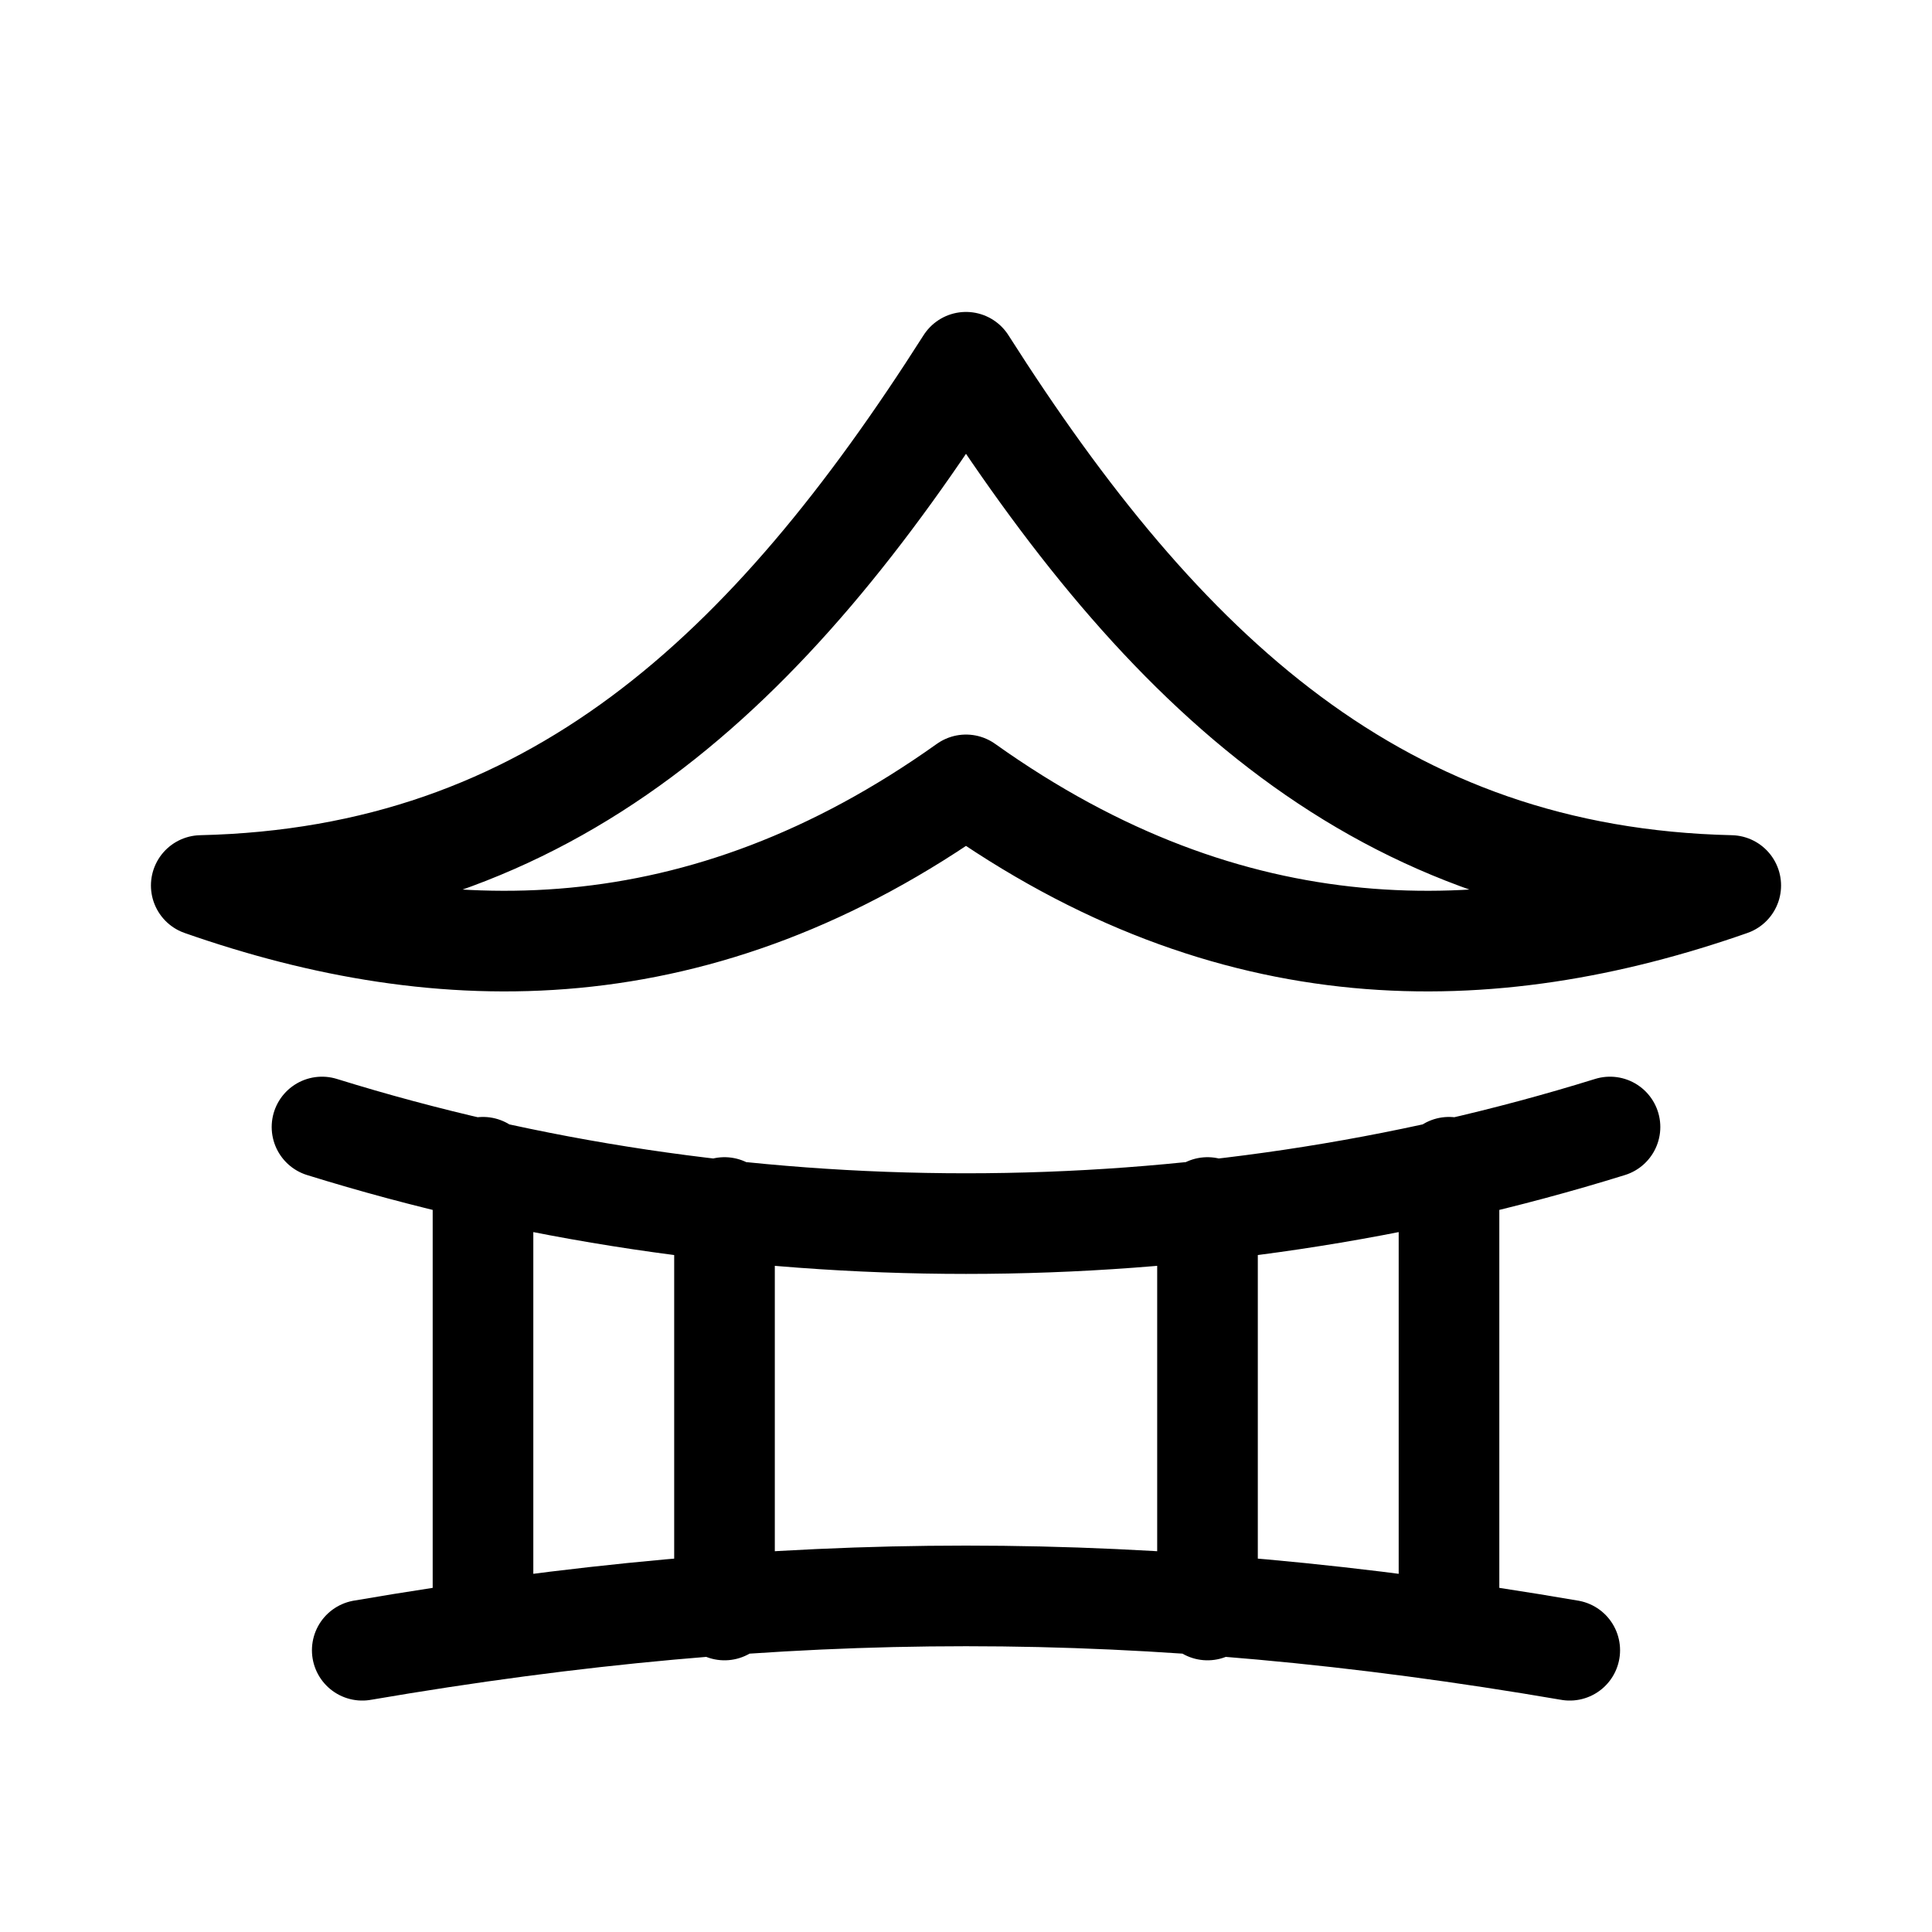
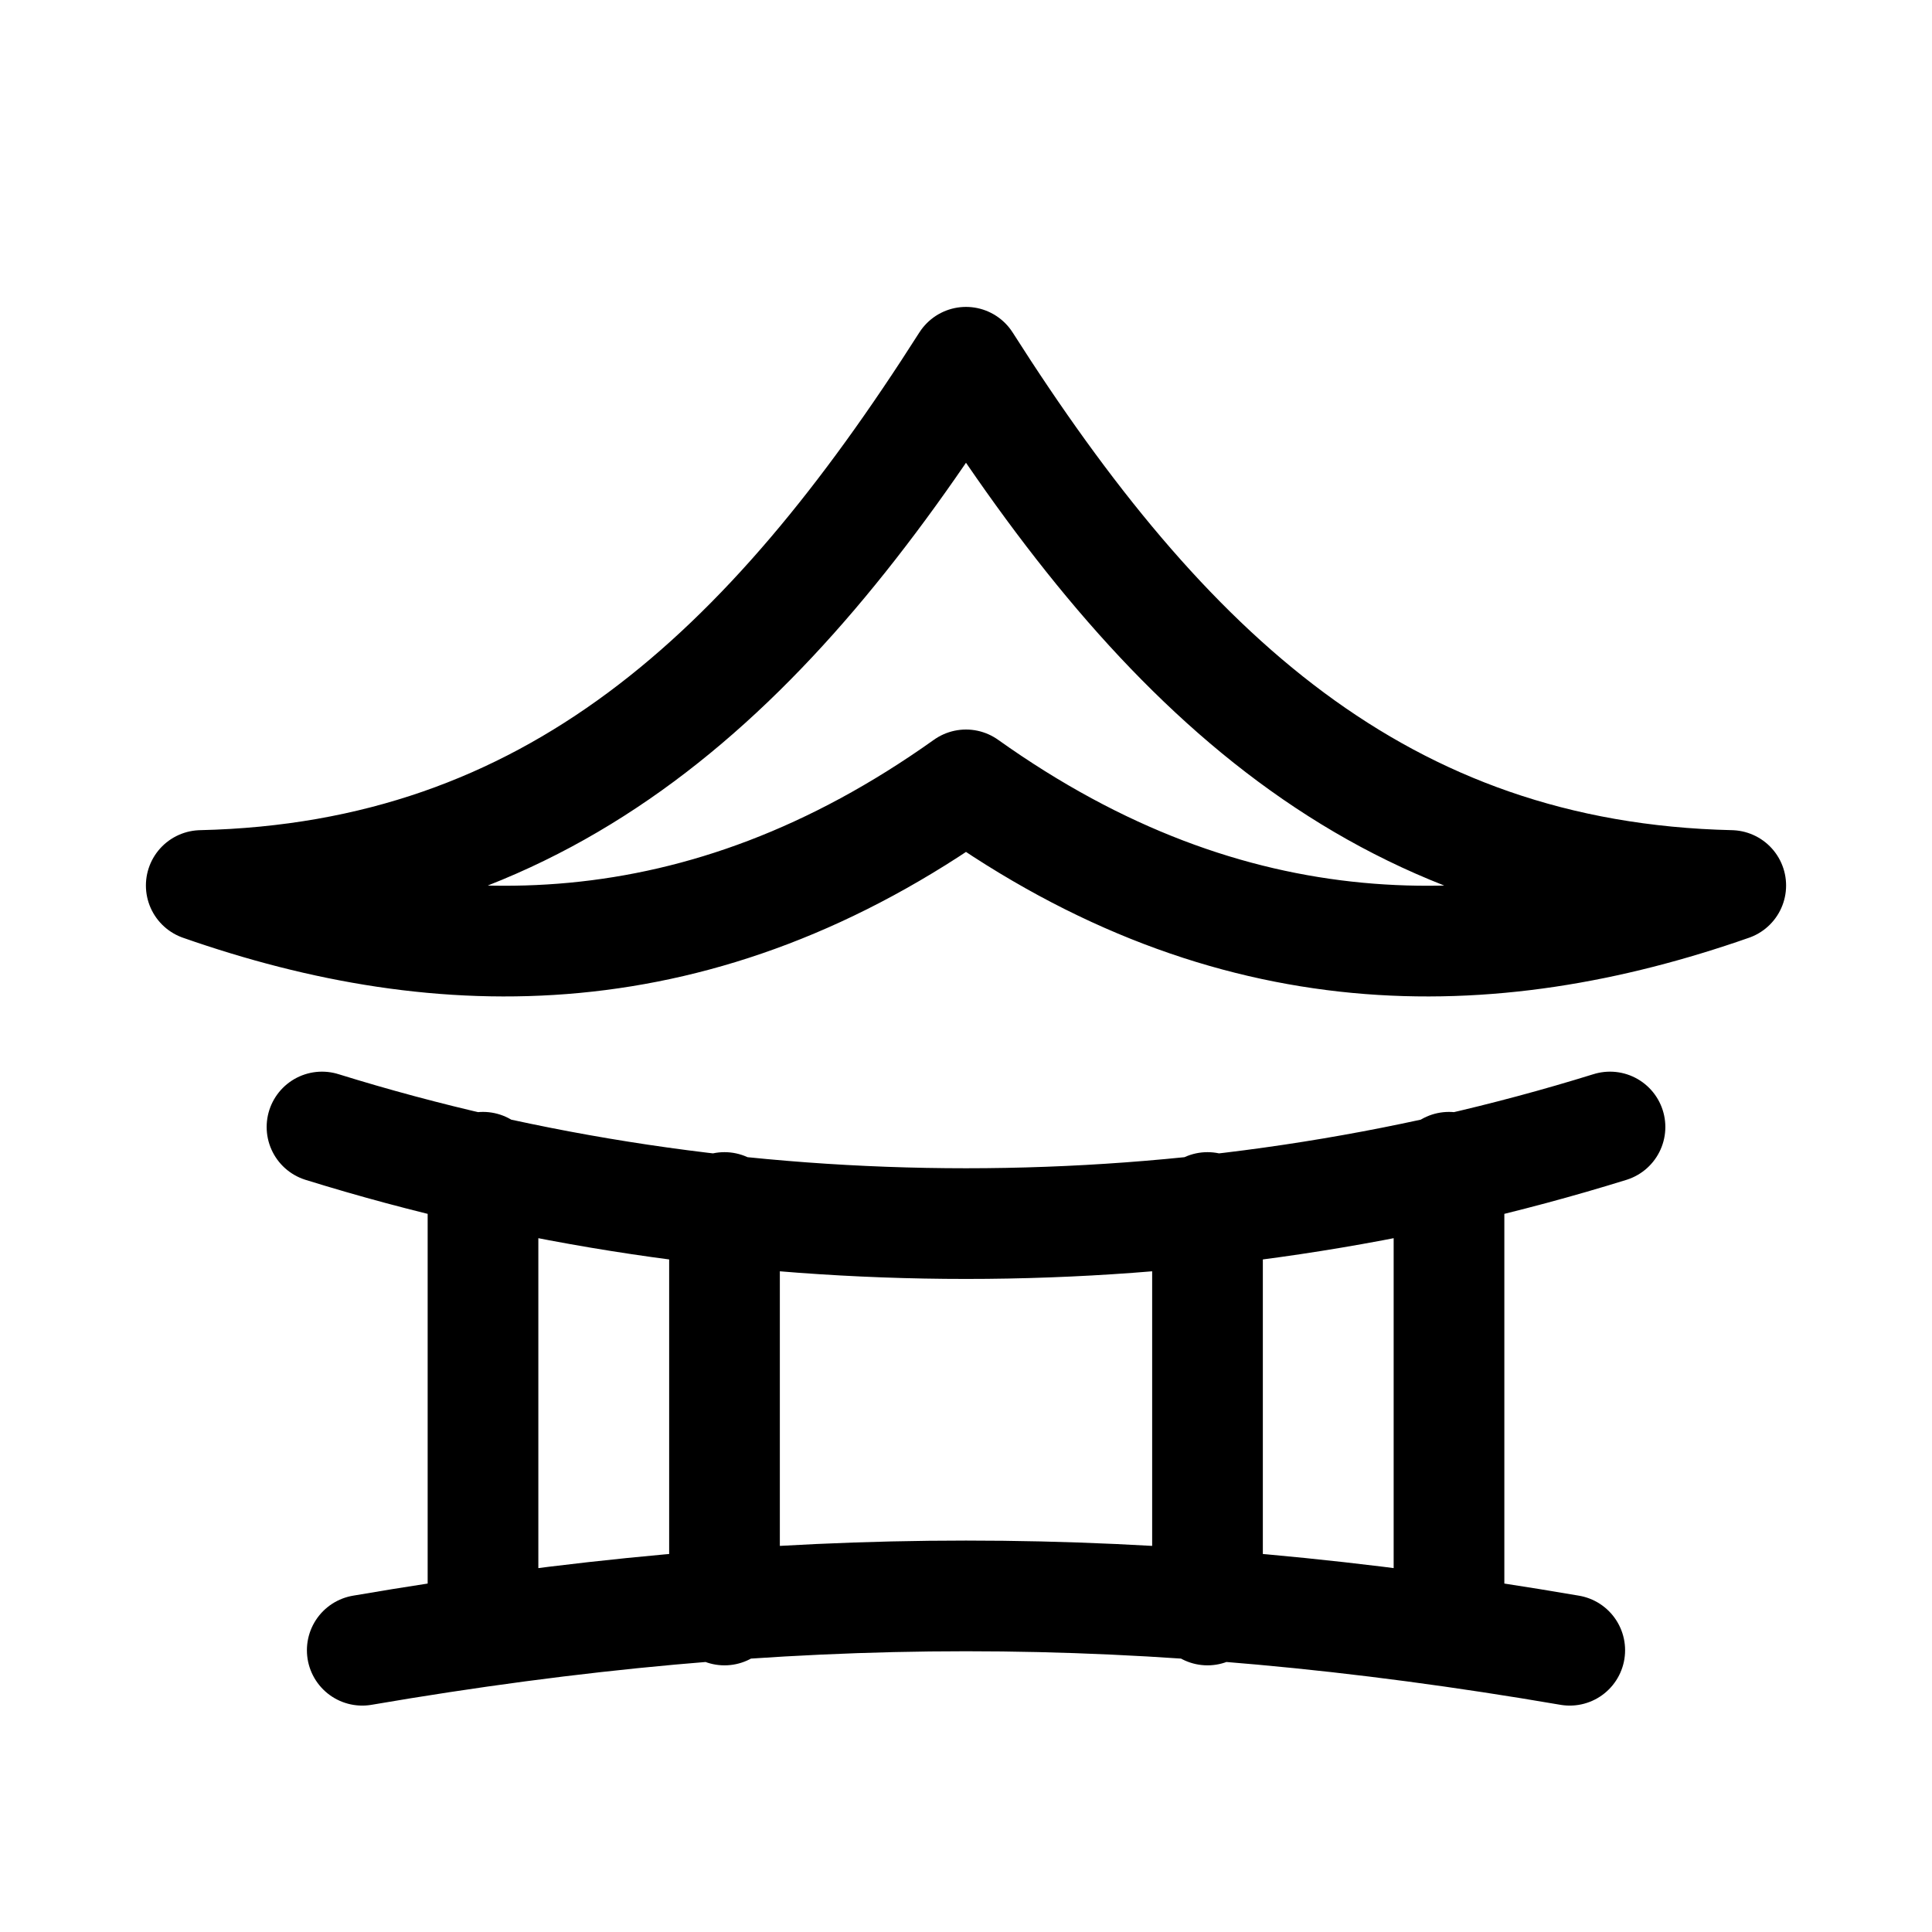
- <svg xmlns="http://www.w3.org/2000/svg" viewBox="0 0 48 48" fill="none" stroke="#000" stroke-width="2.5" stroke-linecap="round" stroke-linejoin="round">
+ <svg xmlns="http://www.w3.org/2000/svg" viewBox="0 0 48 48" fill="none" stroke="#000" stroke-width="2.75" stroke-linecap="round" stroke-linejoin="round">
  <path d="M5 22c8.7-.2 14.1-5.3 19-13 4.9 7.7 10.3 12.8 19 13-6 2.1-12.4 2.2-19-2.5C17.4 24.2 11 24.1 5 22Z" />
  <path d="M8 28c10.3 3.2 21.7 3.2 32 0M12 29v11m24-11v11M18 30v10m12-10v10M9 41c10.5-1.8 19.5-1.8 30 0" />
</svg>
